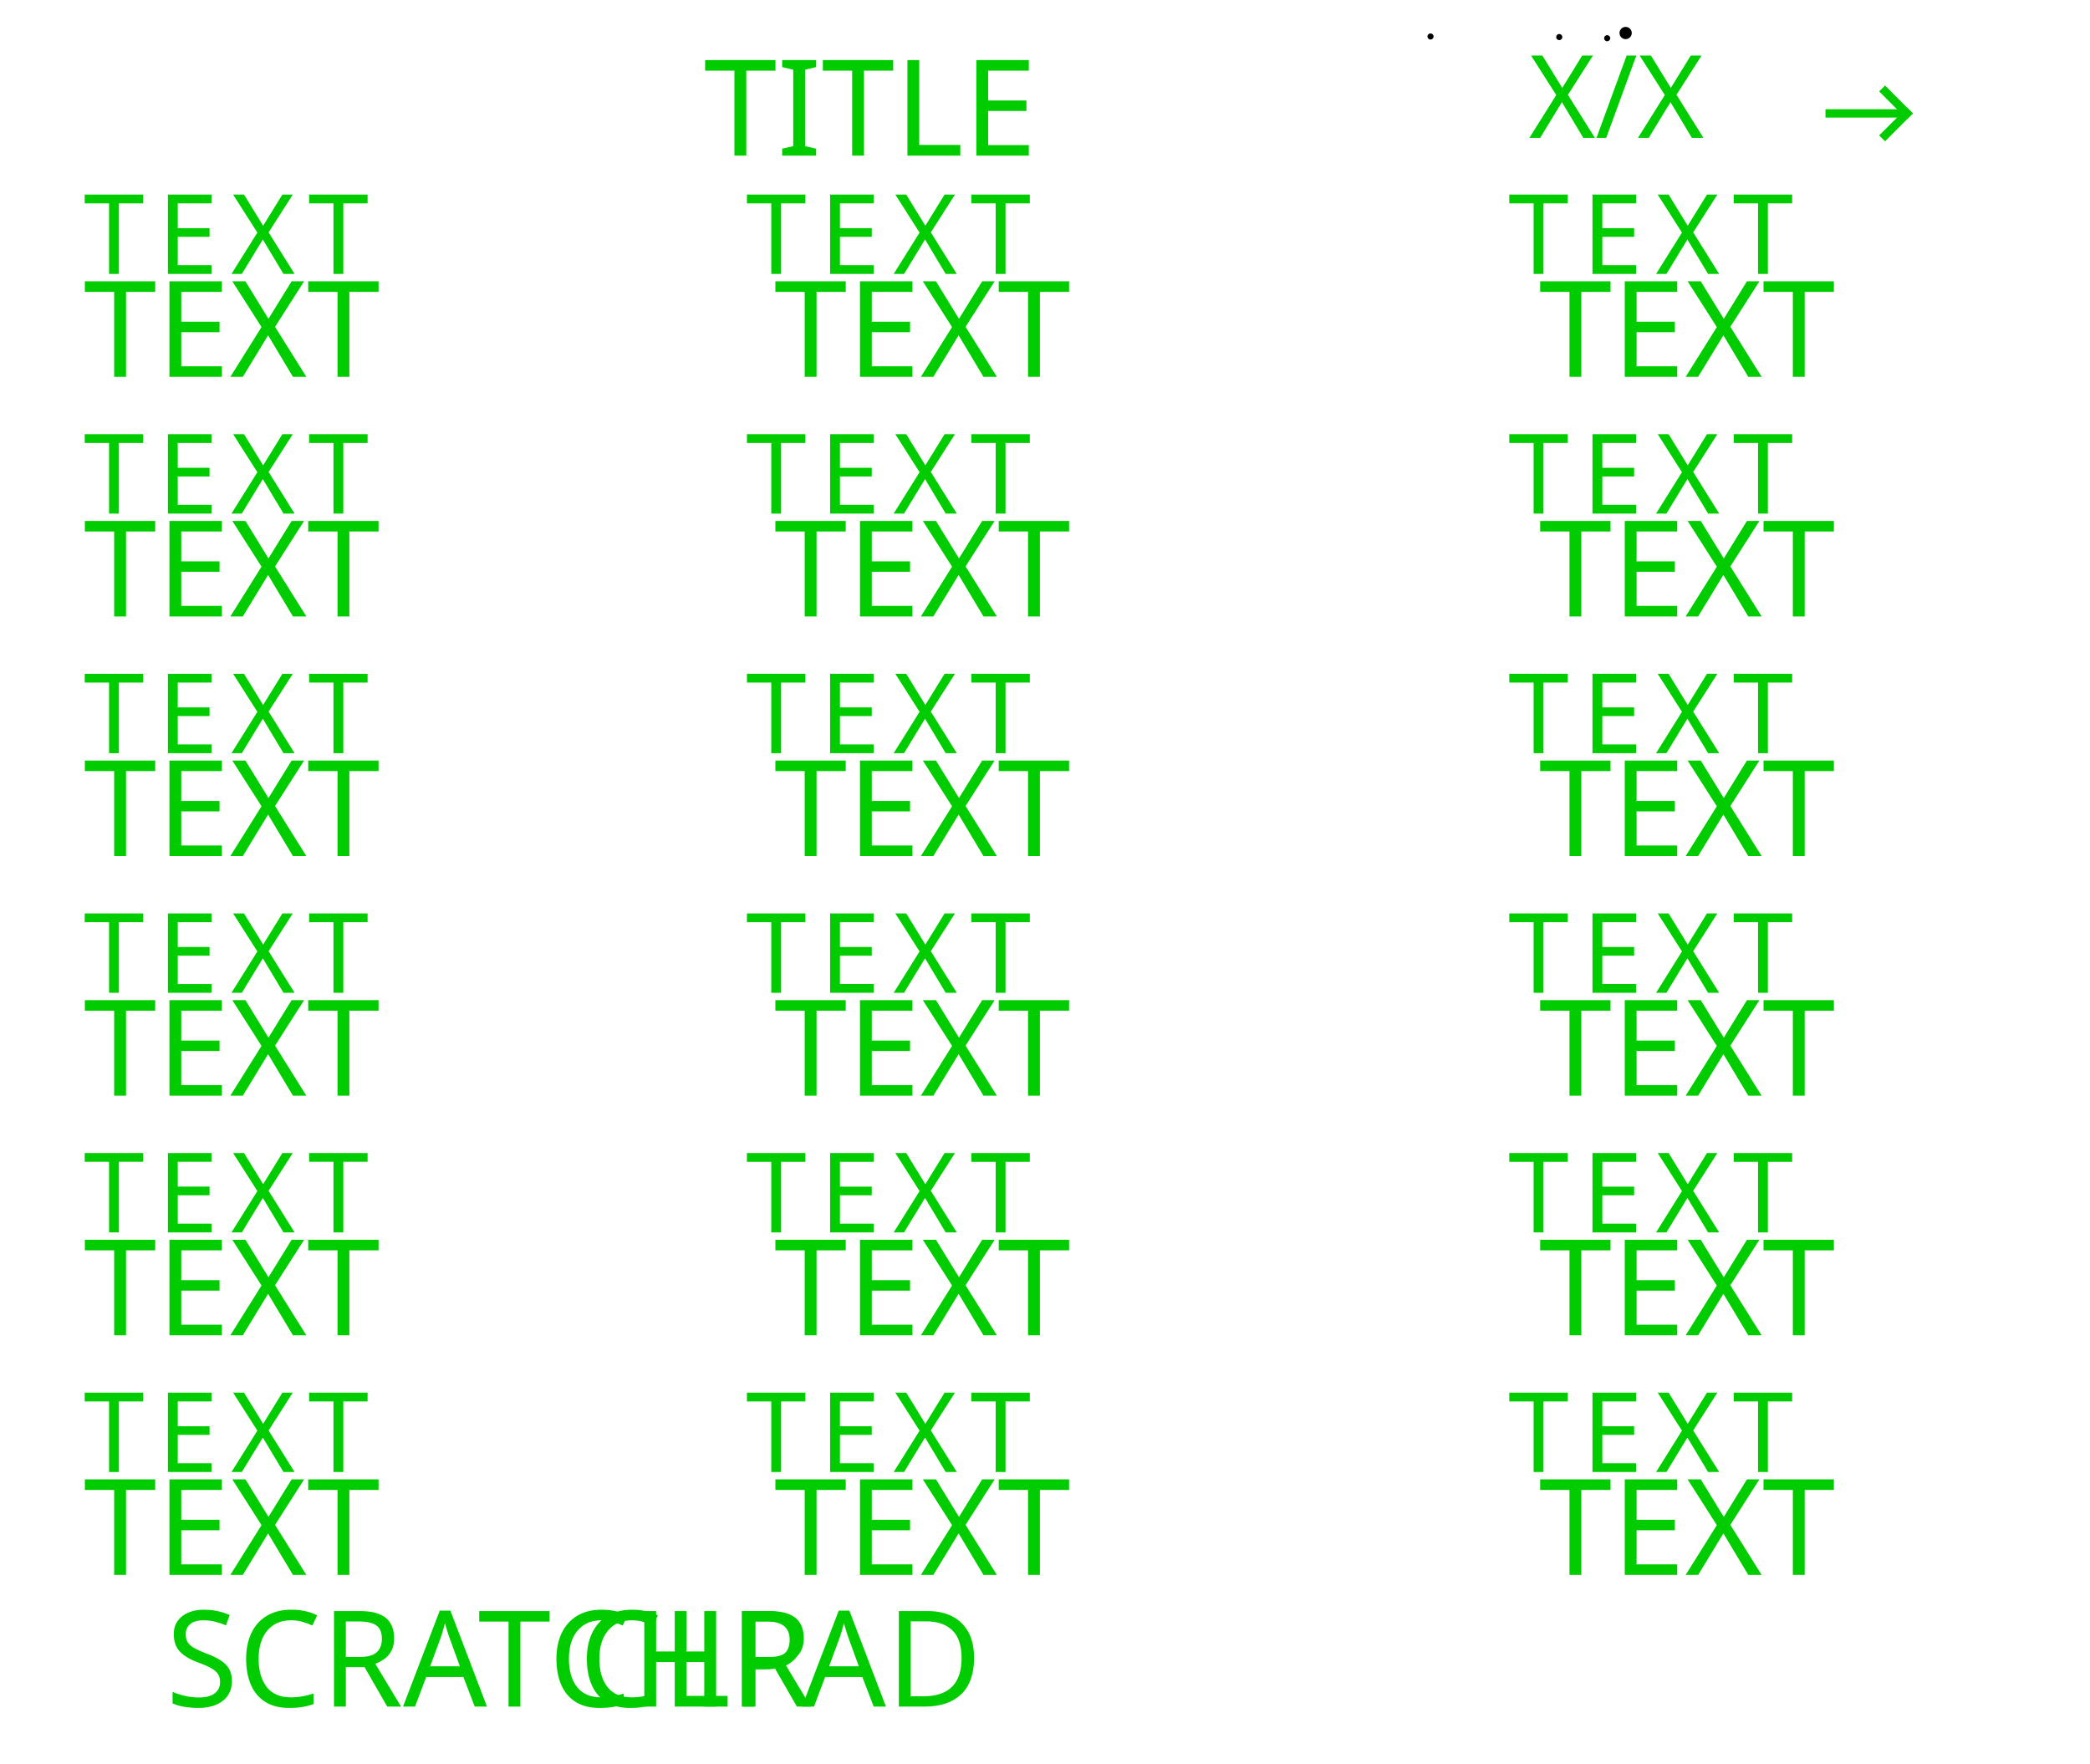
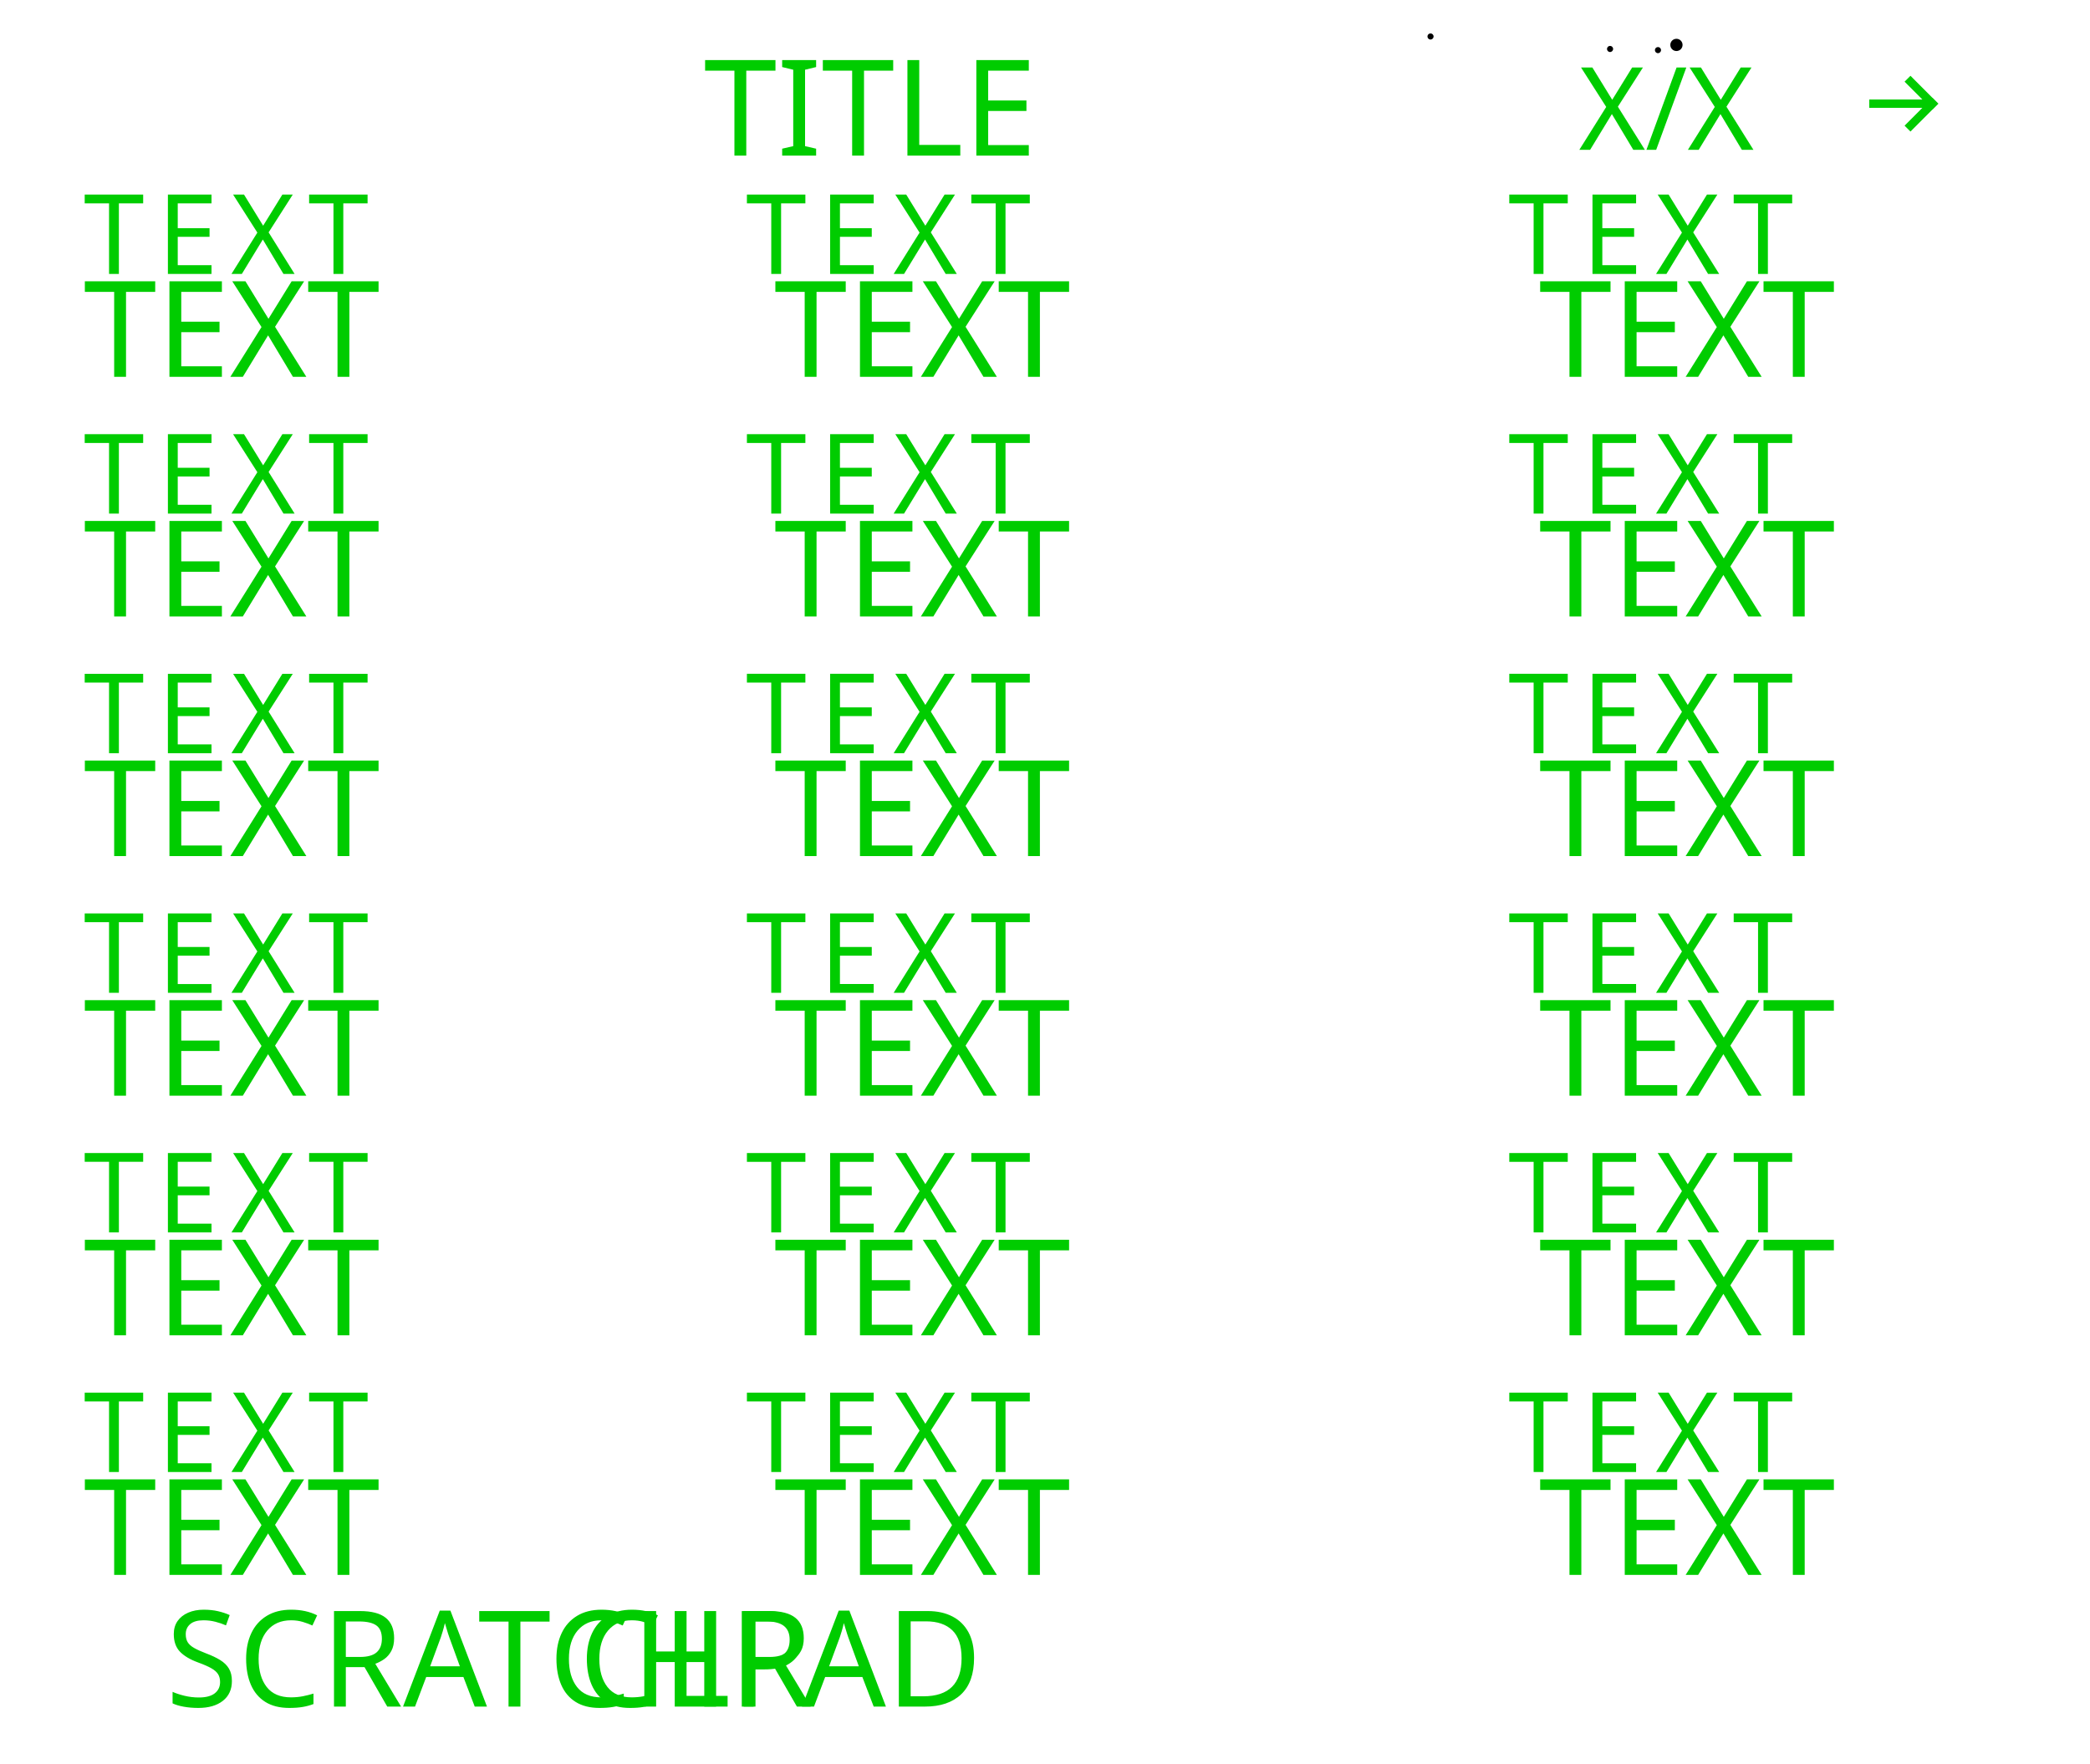
<svg xmlns="http://www.w3.org/2000/svg" width="1024pt" height="864pt" viewBox="0 0 1024 864" version="1.1" id="svg2">
  <defs id="defs373" />
  <text transform="scale(0.9915159,1.008557)" id="Scratchpad" y="829.033" x="81.967" style="font-style:normal;font-weight:normal;font-size:71.89px;line-height:125%;font-family:sans-serif;text-align:start;letter-spacing:0px;word-spacing:0px;text-anchor:start;fill:#00cc00;fill-opacity:1;stroke:none;stroke-width:1px;stroke-linecap:butt;stroke-linejoin:miter;stroke-opacity:1" xml:space="preserve">
    <tspan style="font-style:normal;font-variant:normal;font-weight:normal;font-stretch:normal;font-size:65px;font-family:MCDULarge;-inkscape-font-specification:MCDULarge;text-align:start;text-anchor:start;fill:#00cc00;fill-opacity:1" y="829.033" x="81.967" id="tspan4242">SCRATCHPAD</tspan>
  </text>
-   <g transform="matrix(-1,0,0,1,1856.197,8.135535)" id="Arrow" style="stroke:#00cc00;stroke-opacity:1">
-     <path style="fill:none;stroke:#00cc00;stroke-width:4.08;stroke-linecap:square;stroke-linejoin:miter;stroke-miterlimit:4;stroke-dasharray:none;stroke-opacity:1" d="m 959.758,47.433 -35.884,0" id="path4248" />
+   <g transform="matrix(-1,0,0,1.000001,1868.642,3.359021)" id="Arrow" style="stroke:#00cc00;stroke-opacity:1">
+     <path style="fill:none;stroke:#00cc00;stroke-width:4.08;stroke-linecap:square;stroke-linejoin:miter;stroke-miterlimit:4;stroke-dasharray:none;stroke-opacity:1" d="m 950.757,47.433 -26.883,0" id="path4248" />
    <path id="path4250" d="m 932.607,36.656 -10.748,10.776" style="fill:none;stroke:#00cc00;stroke-width:4.08;stroke-linecap:square;stroke-linejoin:miter;stroke-miterlimit:4;stroke-dasharray:none;stroke-opacity:1" />
    <path style="fill:none;stroke:#00cc00;stroke-width:4.08;stroke-linecap:square;stroke-linejoin:miter;stroke-miterlimit:4;stroke-dasharray:none;stroke-opacity:1" d="M 932.607,58.208 921.859,47.433" id="path4252" />
  </g>
  <g id="Simple" transform="translate(0,-2.4)">
    <g id="Simple_Center">
      <text xml:space="preserve" style="font-style:normal;font-weight:normal;font-size:71.89px;line-height:125%;font-family:sans-serif;text-align:center;letter-spacing:0px;word-spacing:0px;text-anchor:middle;fill:#00cc00;fill-opacity:1;stroke:none;stroke-width:1px;stroke-linecap:butt;stroke-linejoin:miter;stroke-opacity:1" x="521.166" y="185.447" id="Simple_C1" transform="scale(0.991516,1.008557)">
        <tspan id="tspan4238" x="521.166" y="185.447" style="font-style:normal;font-variant:normal;font-weight:normal;font-stretch:normal;font-size:65px;font-family:MCDULarge;-inkscape-font-specification:MCDULarge;text-align:center;text-anchor:middle;fill:#00cc00;fill-opacity:1">TEXT</tspan>
      </text>
      <text transform="scale(0.991516,1.008557)" id="Simple_C2" y="301.848" x="521.166" style="font-style:normal;font-weight:normal;font-size:71.89px;line-height:125%;font-family:sans-serif;text-align:center;letter-spacing:0px;word-spacing:0px;text-anchor:middle;fill:#00cc00;fill-opacity:1;stroke:none;stroke-width:1px;stroke-linecap:butt;stroke-linejoin:miter;stroke-opacity:1" xml:space="preserve">
        <tspan style="font-style:normal;font-variant:normal;font-weight:normal;font-stretch:normal;font-size:65px;font-family:MCDULarge;-inkscape-font-specification:MCDULarge;text-align:center;text-anchor:middle;fill:#00cc00;fill-opacity:1" y="301.848" x="521.166" id="tspan4602">TEXT</tspan>
      </text>
      <text xml:space="preserve" style="font-style:normal;font-weight:normal;font-size:71.89px;line-height:125%;font-family:sans-serif;text-align:center;letter-spacing:0px;word-spacing:0px;text-anchor:middle;fill:#00cc00;fill-opacity:1;stroke:none;stroke-width:1px;stroke-linecap:butt;stroke-linejoin:miter;stroke-opacity:1" x="521.166" y="418.249" id="Simple_C3" transform="scale(0.991516,1.008557)">
        <tspan id="tspan4610" x="521.166" y="418.249" style="font-style:normal;font-variant:normal;font-weight:normal;font-stretch:normal;font-size:65px;font-family:MCDULarge;-inkscape-font-specification:MCDULarge;text-align:center;text-anchor:middle;fill:#00cc00;fill-opacity:1">TEXT</tspan>
      </text>
      <text transform="scale(0.991516,1.008557)" id="Simple_C4" y="534.65" x="521.166" style="font-style:normal;font-weight:normal;font-size:71.89px;line-height:125%;font-family:sans-serif;text-align:center;letter-spacing:0px;word-spacing:0px;text-anchor:middle;fill:#00cc00;fill-opacity:1;stroke:none;stroke-width:1px;stroke-linecap:butt;stroke-linejoin:miter;stroke-opacity:1" xml:space="preserve">
        <tspan style="font-style:normal;font-variant:normal;font-weight:normal;font-stretch:normal;font-size:65px;font-family:MCDULarge;-inkscape-font-specification:MCDULarge;text-align:center;text-anchor:middle;fill:#00cc00;fill-opacity:1" y="534.65" x="521.166" id="tspan4618">TEXT</tspan>
      </text>
      <text xml:space="preserve" style="font-style:normal;font-weight:normal;font-size:71.89px;line-height:125%;font-family:sans-serif;text-align:center;letter-spacing:0px;word-spacing:0px;text-anchor:middle;fill:#00cc00;fill-opacity:1;stroke:none;stroke-width:1px;stroke-linecap:butt;stroke-linejoin:miter;stroke-opacity:1" x="521.166" y="651.051" id="Simple_C5" transform="scale(0.991516,1.008557)">
        <tspan id="tspan4626" x="521.166" y="651.051" style="font-style:normal;font-variant:normal;font-weight:normal;font-stretch:normal;font-size:65px;font-family:MCDULarge;-inkscape-font-specification:MCDULarge;text-align:center;text-anchor:middle;fill:#00cc00;fill-opacity:1">TEXT</tspan>
      </text>
      <text transform="scale(0.991516,1.008557)" id="Simple_C6" y="767.452" x="521.166" style="font-style:normal;font-weight:normal;font-size:71.89px;line-height:125%;font-family:sans-serif;text-align:center;letter-spacing:0px;word-spacing:0px;text-anchor:middle;fill:#00cc00;fill-opacity:1;stroke:none;stroke-width:1px;stroke-linecap:butt;stroke-linejoin:miter;stroke-opacity:1" xml:space="preserve">
        <tspan style="font-style:normal;font-variant:normal;font-weight:normal;font-stretch:normal;font-size:65px;font-family:MCDULarge;-inkscape-font-specification:MCDULarge;text-align:center;text-anchor:middle;fill:#00cc00;fill-opacity:1" y="767.452" x="521.166" id="tspan4634">TEXT</tspan>
      </text>
      <text transform="scale(0.9915173,1.008555)" id="Simple_C1S" y="135.463" x="520.414" style="font-style:normal;font-weight:normal;font-size:71.89px;line-height:125%;font-family:sans-serif;text-align:center;letter-spacing:6.4px;word-spacing:0px;text-anchor:middle;fill:#00cc00;fill-opacity:1;stroke:none;stroke-width:1px;stroke-linecap:butt;stroke-linejoin:miter;stroke-opacity:1" xml:space="preserve">
        <tspan style="font-style:normal;font-variant:normal;font-weight:normal;font-stretch:normal;font-size:54px;font-family:MCDULarge;-inkscape-font-specification:MCDULarge;text-align:center;letter-spacing:6.4px;word-spacing:0px;text-anchor:middle;fill:#00cc00;fill-opacity:1" y="135.463" x="523.614" id="tspan4596">TEXT</tspan>
      </text>
      <text xml:space="preserve" style="font-style:normal;font-weight:normal;font-size:71.89px;line-height:125%;font-family:sans-serif;text-align:center;letter-spacing:6.4px;word-spacing:0px;text-anchor:middle;fill:#00cc00;fill-opacity:1;stroke:none;stroke-width:1px;stroke-linecap:butt;stroke-linejoin:miter;stroke-opacity:1" x="520.414" y="251.864" id="Simple_C2S" transform="scale(0.9915173,1.008555)">
        <tspan id="tspan4606" x="523.614" y="251.864" style="font-style:normal;font-variant:normal;font-weight:normal;font-stretch:normal;font-size:54px;font-family:MCDULarge;-inkscape-font-specification:MCDULarge;text-align:center;letter-spacing:6.4px;word-spacing:0px;text-anchor:middle;fill:#00cc00;fill-opacity:1">TEXT</tspan>
      </text>
      <text transform="scale(0.9915173,1.008555)" id="Simple_C3S" y="368.266" x="520.414" style="font-style:normal;font-weight:normal;font-size:71.89px;line-height:125%;font-family:sans-serif;text-align:center;letter-spacing:6.4px;word-spacing:0px;text-anchor:middle;fill:#00cc00;fill-opacity:1;stroke:none;stroke-width:1px;stroke-linecap:butt;stroke-linejoin:miter;stroke-opacity:1" xml:space="preserve">
        <tspan style="font-style:normal;font-variant:normal;font-weight:normal;font-stretch:normal;font-size:54px;font-family:MCDULarge;-inkscape-font-specification:MCDULarge;text-align:center;letter-spacing:6.4px;word-spacing:0px;text-anchor:middle;fill:#00cc00;fill-opacity:1" y="368.266" x="523.614" id="tspan4614">TEXT</tspan>
      </text>
      <text xml:space="preserve" style="font-style:normal;font-weight:normal;font-size:71.89px;line-height:125%;font-family:sans-serif;text-align:center;letter-spacing:6.4px;word-spacing:0px;text-anchor:middle;fill:#00cc00;fill-opacity:1;stroke:none;stroke-width:1px;stroke-linecap:butt;stroke-linejoin:miter;stroke-opacity:1" x="520.414" y="484.667" id="Simple_C4S" transform="scale(0.9915173,1.008555)">
        <tspan id="tspan4622" x="523.614" y="484.667" style="font-style:normal;font-variant:normal;font-weight:normal;font-stretch:normal;font-size:54px;font-family:MCDULarge;-inkscape-font-specification:MCDULarge;text-align:center;letter-spacing:6.4px;word-spacing:0px;text-anchor:middle;fill:#00cc00;fill-opacity:1">TEXT</tspan>
      </text>
      <text transform="scale(0.9915173,1.008555)" id="Simple_C5S" y="601.068" x="520.414" style="font-style:normal;font-weight:normal;font-size:71.89px;line-height:125%;font-family:sans-serif;text-align:center;letter-spacing:6.4px;word-spacing:0px;text-anchor:middle;fill:#00cc00;fill-opacity:1;stroke:none;stroke-width:1px;stroke-linecap:butt;stroke-linejoin:miter;stroke-opacity:1" xml:space="preserve">
        <tspan style="font-style:normal;font-variant:normal;font-weight:normal;font-stretch:normal;font-size:54px;font-family:MCDULarge;-inkscape-font-specification:MCDULarge;text-align:center;letter-spacing:6.4px;word-spacing:0px;text-anchor:middle;fill:#00cc00;fill-opacity:1" y="601.068" x="523.614" id="tspan4630">TEXT</tspan>
      </text>
      <text xml:space="preserve" style="font-style:normal;font-weight:normal;font-size:71.89px;line-height:125%;font-family:sans-serif;text-align:center;letter-spacing:6.4px;word-spacing:0px;text-anchor:middle;fill:#00cc00;fill-opacity:1;stroke:none;stroke-width:1px;stroke-linecap:butt;stroke-linejoin:miter;stroke-opacity:1" x="520.414" y="717.469" id="Simple_C6S" transform="scale(0.9915173,1.008555)">
        <tspan id="tspan4638" x="523.614" y="717.469" style="font-style:normal;font-variant:normal;font-weight:normal;font-stretch:normal;font-size:54px;font-family:MCDULarge;-inkscape-font-specification:MCDULarge;text-align:center;letter-spacing:6.4px;word-spacing:0px;text-anchor:middle;fill:#00cc00;fill-opacity:1">TEXT</tspan>
      </text>
    </g>
    <text xml:space="preserve" style="font-style:normal;font-weight:normal;font-size:71.89px;line-height:125%;font-family:sans-serif;text-align:center;letter-spacing:0px;word-spacing:0px;text-anchor:middle;fill:#00cc00;fill-opacity:1;stroke:none;stroke-width:1px;stroke-linecap:butt;stroke-linejoin:miter;stroke-opacity:1" x="465.655" y="77.987" id="Simple_Title" transform="scale(0.9915161,1.008557)">
      <tspan id="tspan4246" x="485.206" y="77.987" style="font-style:normal;font-variant:normal;font-weight:normal;font-stretch:normal;font-size:65px;font-family:MCDULarge;-inkscape-font-specification:MCDULarge;text-align:center;text-anchor:middle;fill:#00cc00;fill-opacity:1">TITLE </tspan>
    </text>
-     <text transform="scale(0.991516,1.008557)" id="Simple_PageNum" y="69.37" x="845.472" style="font-style:normal;font-weight:normal;font-size:71.89px;line-height:125%;font-family:sans-serif;text-align:center;letter-spacing:0px;word-spacing:0px;text-anchor:middle;fill:#00cc00;fill-opacity:1;stroke:none;stroke-width:1px;stroke-linecap:butt;stroke-linejoin:miter;stroke-opacity:1" xml:space="preserve">
-       <tspan style="font-style:normal;font-variant:normal;font-weight:normal;font-stretch:normal;font-size:56px;font-family:MCDULarge;-inkscape-font-specification:MCDULarge;text-align:center;text-anchor:middle;fill:#00cc00;fill-opacity:1" y="69.37" x="845.472" id="tspan4217">X/X</tspan>
+     <text transform="scale(0.991516,1.008557)" id="Simple_PageNum" y="75.152" x="870.164" style="font-style:normal;font-weight:normal;font-size:71.89px;line-height:125%;font-family:sans-serif;text-align:center;letter-spacing:0px;word-spacing:0px;text-anchor:middle;fill:#00cc00;fill-opacity:1;stroke:none;stroke-width:1px;stroke-linecap:butt;stroke-linejoin:miter;stroke-opacity:1" xml:space="preserve">
+       <tspan style="font-style:normal;font-variant:normal;font-weight:normal;font-stretch:normal;font-size:56px;font-family:MCDULarge;-inkscape-font-specification:MCDULarge;text-align:center;text-anchor:middle;fill:#00cc00;fill-opacity:1" y="75.152" x="870.164" id="tspan4217">X/X</tspan>
    </text>
    <circle id="path4227" style="fill:#000000;stroke:none" cx="700.884" cy="20.272" r="1.5" />
-     <circle id="path4229" style="fill:#000000;stroke:none" cx="763.958" cy="20.555" r="1.5" />
-     <circle id="path4231" style="fill:#000000;stroke:none" cx="787.434" cy="21.12" r="1.5" />
-     <circle id="path4233" style="fill:#000000;stroke:none" cx="796.485" cy="18.575" r="3" />
+     <circle id="path4229" style="fill:#000000;stroke:none" cx="788.848" cy="26.386" r="1.5" />
+     <circle id="path4231" style="fill:#000000;stroke:none" cx="812.324" cy="26.952" r="1.5" />
+     <circle id="path4233" style="fill:#000000;stroke:none" cx="821.375" cy="24.406" r="3" />
    <text transform="scale(0.991516,1.008557)" id="Simple_L1" y="185.447" x="41.273" style="font-style:normal;font-weight:normal;font-size:71.89px;line-height:125%;font-family:sans-serif;text-align:start;letter-spacing:0px;word-spacing:0px;text-anchor:start;fill:#00cc00;fill-opacity:1;stroke:none;stroke-width:1px;stroke-linecap:butt;stroke-linejoin:miter;stroke-opacity:1" xml:space="preserve">
      <tspan style="font-style:normal;font-variant:normal;font-weight:normal;font-stretch:normal;font-size:65px;font-family:MCDULarge;-inkscape-font-specification:MCDULarge;text-align:start;text-anchor:start;fill:#00cc00;fill-opacity:1" y="185.447" x="41.273" id="tspan4256">TEXT</tspan>
    </text>
    <text xml:space="preserve" style="font-style:normal;font-weight:normal;font-size:71.89px;line-height:125%;font-family:sans-serif;text-align:start;letter-spacing:0px;word-spacing:0px;text-anchor:start;fill:#00cc00;fill-opacity:1;stroke:none;stroke-width:1px;stroke-linecap:butt;stroke-linejoin:miter;stroke-opacity:1" x="41.273" y="301.848" id="Simple_L2" transform="scale(0.991516,1.008557)">
      <tspan id="tspan4424" x="41.273" y="301.848" style="font-style:normal;font-variant:normal;font-weight:normal;font-stretch:normal;font-size:65px;font-family:MCDULarge;-inkscape-font-specification:MCDULarge;text-align:start;text-anchor:start;fill:#00cc00;fill-opacity:1">TEXT</tspan>
    </text>
    <text transform="scale(0.991516,1.008557)" id="Simple_L3" y="418.249" x="41.273" style="font-style:normal;font-weight:normal;font-size:71.89px;line-height:125%;font-family:sans-serif;text-align:start;letter-spacing:0px;word-spacing:0px;text-anchor:start;fill:#00cc00;fill-opacity:1;stroke:none;stroke-width:1px;stroke-linecap:butt;stroke-linejoin:miter;stroke-opacity:1" xml:space="preserve">
      <tspan style="font-style:normal;font-variant:normal;font-weight:normal;font-stretch:normal;font-size:65px;font-family:MCDULarge;-inkscape-font-specification:MCDULarge;text-align:start;text-anchor:start;fill:#00cc00;fill-opacity:1" y="418.249" x="41.273" id="tspan4438">TEXT</tspan>
    </text>
    <text xml:space="preserve" style="font-style:normal;font-weight:normal;font-size:71.89px;line-height:125%;font-family:sans-serif;text-align:start;letter-spacing:0px;word-spacing:0px;text-anchor:start;fill:#00cc00;fill-opacity:1;stroke:none;stroke-width:1px;stroke-linecap:butt;stroke-linejoin:miter;stroke-opacity:1" x="41.273" y="534.65" id="Simple_L4" transform="scale(0.991516,1.008557)">
      <tspan id="tspan4452" x="41.273" y="534.65" style="font-style:normal;font-variant:normal;font-weight:normal;font-stretch:normal;font-size:65px;font-family:MCDULarge;-inkscape-font-specification:MCDULarge;text-align:start;text-anchor:start;fill:#00cc00;fill-opacity:1">TEXT</tspan>
    </text>
    <text transform="scale(0.991516,1.008557)" id="Simple_L5" y="651.051" x="41.273" style="font-style:normal;font-weight:normal;font-size:71.89px;line-height:125%;font-family:sans-serif;text-align:start;letter-spacing:0px;word-spacing:0px;text-anchor:start;fill:#00cc00;fill-opacity:1;stroke:none;stroke-width:1px;stroke-linecap:butt;stroke-linejoin:miter;stroke-opacity:1" xml:space="preserve">
      <tspan style="font-style:normal;font-variant:normal;font-weight:normal;font-stretch:normal;font-size:65px;font-family:MCDULarge;-inkscape-font-specification:MCDULarge;text-align:start;text-anchor:start;fill:#00cc00;fill-opacity:1" y="651.051" x="41.273" id="tspan4466">TEXT</tspan>
    </text>
    <text xml:space="preserve" style="font-style:normal;font-weight:normal;font-size:71.89px;line-height:125%;font-family:sans-serif;text-align:start;letter-spacing:0px;word-spacing:0px;text-anchor:start;fill:#00cc00;fill-opacity:1;stroke:none;stroke-width:1px;stroke-linecap:butt;stroke-linejoin:miter;stroke-opacity:1" x="41.273" y="767.452" id="Simple_L6" transform="scale(0.991516,1.008557)">
      <tspan id="tspan4480" x="41.273" y="767.452" style="font-style:normal;font-variant:normal;font-weight:normal;font-stretch:normal;font-size:65px;font-family:MCDULarge;-inkscape-font-specification:MCDULarge;text-align:start;text-anchor:start;fill:#00cc00;fill-opacity:1">TEXT</tspan>
    </text>
    <text xml:space="preserve" style="font-style:normal;font-weight:normal;font-size:71.89px;line-height:125%;font-family:sans-serif;text-align:start;letter-spacing:6.4px;word-spacing:0px;text-anchor:start;fill:#00cc00;fill-opacity:1;stroke:none;stroke-width:1px;stroke-linecap:butt;stroke-linejoin:miter;stroke-opacity:1" x="41.31" y="135.463" id="Simple_L1S" transform="scale(0.991516,1.008557)">
      <tspan id="tspan4269" x="41.31" y="135.463" style="font-style:normal;font-variant:normal;font-weight:normal;font-stretch:normal;font-size:54px;font-family:MCDULarge;-inkscape-font-specification:MCDULarge;text-align:start;letter-spacing:6.4px;word-spacing:0px;text-anchor:start;fill:#00cc00;fill-opacity:1">TEXT</tspan>
    </text>
    <text transform="scale(0.991516,1.008557)" id="Simple_L2S" y="251.864" x="41.31" style="font-style:normal;font-weight:normal;font-size:71.89px;line-height:125%;font-family:sans-serif;text-align:start;letter-spacing:6.4px;word-spacing:0px;text-anchor:start;fill:#00cc00;fill-opacity:1;stroke:none;stroke-width:1px;stroke-linecap:butt;stroke-linejoin:miter;stroke-opacity:1" xml:space="preserve">
      <tspan style="font-style:normal;font-variant:normal;font-weight:normal;font-stretch:normal;font-size:54px;font-family:MCDULarge;-inkscape-font-specification:MCDULarge;text-align:start;letter-spacing:6.4px;word-spacing:0px;text-anchor:start;fill:#00cc00;fill-opacity:1" y="251.864" x="41.31" id="tspan4434">TEXT</tspan>
    </text>
    <text xml:space="preserve" style="font-style:normal;font-weight:normal;font-size:71.89px;line-height:125%;font-family:sans-serif;text-align:start;letter-spacing:6.4px;word-spacing:0px;text-anchor:start;fill:#00cc00;fill-opacity:1;stroke:none;stroke-width:1px;stroke-linecap:butt;stroke-linejoin:miter;stroke-opacity:1" x="41.31" y="368.265" id="Simple_L3S" transform="scale(0.991516,1.008557)">
      <tspan id="tspan4448" x="41.31" y="368.265" style="font-style:normal;font-variant:normal;font-weight:normal;font-stretch:normal;font-size:54px;font-family:MCDULarge;-inkscape-font-specification:MCDULarge;text-align:start;letter-spacing:6.4px;word-spacing:0px;text-anchor:start;fill:#00cc00;fill-opacity:1">TEXT</tspan>
    </text>
    <text transform="scale(0.991516,1.008557)" id="Simple_L4S" y="484.666" x="41.31" style="font-style:normal;font-weight:normal;font-size:71.89px;line-height:125%;font-family:sans-serif;text-align:start;letter-spacing:6.4px;word-spacing:0px;text-anchor:start;fill:#00cc00;fill-opacity:1;stroke:none;stroke-width:1px;stroke-linecap:butt;stroke-linejoin:miter;stroke-opacity:1" xml:space="preserve">
      <tspan style="font-style:normal;font-variant:normal;font-weight:normal;font-stretch:normal;font-size:54px;font-family:MCDULarge;-inkscape-font-specification:MCDULarge;text-align:start;letter-spacing:6.4px;word-spacing:0px;text-anchor:start;fill:#00cc00;fill-opacity:1" y="484.666" x="41.31" id="tspan4462">TEXT</tspan>
    </text>
    <text xml:space="preserve" style="font-style:normal;font-weight:normal;font-size:71.89px;line-height:125%;font-family:sans-serif;text-align:start;letter-spacing:6.4px;word-spacing:0px;text-anchor:start;fill:#00cc00;fill-opacity:1;stroke:none;stroke-width:1px;stroke-linecap:butt;stroke-linejoin:miter;stroke-opacity:1" x="41.31" y="601.067" id="Simple_L5S" transform="scale(0.991516,1.008557)">
      <tspan id="tspan4476" x="41.31" y="601.067" style="font-style:normal;font-variant:normal;font-weight:normal;font-stretch:normal;font-size:54px;font-family:MCDULarge;-inkscape-font-specification:MCDULarge;text-align:start;letter-spacing:6.4px;word-spacing:0px;text-anchor:start;fill:#00cc00;fill-opacity:1">TEXT</tspan>
    </text>
    <text transform="scale(0.991516,1.008557)" id="Simple_L6S" y="717.468" x="41.31" style="font-style:normal;font-weight:normal;font-size:71.89px;line-height:125%;font-family:sans-serif;text-align:start;letter-spacing:6.4px;word-spacing:0px;text-anchor:start;fill:#00cc00;fill-opacity:1;stroke:none;stroke-width:1px;stroke-linecap:butt;stroke-linejoin:miter;stroke-opacity:1" xml:space="preserve">
      <tspan style="font-style:normal;font-variant:normal;font-weight:normal;font-stretch:normal;font-size:54px;font-family:MCDULarge;-inkscape-font-specification:MCDULarge;text-align:start;letter-spacing:6.4px;word-spacing:0px;text-anchor:start;fill:#00cc00;fill-opacity:1" y="717.468" x="41.31" id="tspan4491">TEXT</tspan>
    </text>
    <text xml:space="preserve" style="font-style:normal;font-weight:normal;font-size:71.89px;line-height:125%;font-family:sans-serif;text-align:end;letter-spacing:0px;word-spacing:0px;text-anchor:end;fill:#00cc00;fill-opacity:1;stroke:none;stroke-width:1px;stroke-linecap:butt;stroke-linejoin:miter;stroke-opacity:1" x="1000.377" y="185.447" id="Simple_R1" transform="scale(0.9915153,1.008557)">
      <tspan id="tspan4508" x="1000.377" y="185.447" style="font-style:normal;font-variant:normal;font-weight:normal;font-stretch:normal;font-size:65px;font-family:MCDULarge;-inkscape-font-specification:MCDULarge;text-align:end;text-anchor:end;fill:#00cc00;fill-opacity:1">TEXT</tspan>
    </text>
    <text transform="scale(0.9915153,1.008557)" id="Simple_R2" y="301.848" x="1000.377" style="font-style:normal;font-weight:normal;font-size:71.89px;line-height:125%;font-family:sans-serif;text-align:end;letter-spacing:0px;word-spacing:0px;text-anchor:end;fill:#00cc00;fill-opacity:1;stroke:none;stroke-width:1px;stroke-linecap:butt;stroke-linejoin:miter;stroke-opacity:1" xml:space="preserve">
      <tspan style="font-style:normal;font-variant:normal;font-weight:normal;font-stretch:normal;font-size:65px;font-family:MCDULarge;-inkscape-font-specification:MCDULarge;text-align:end;text-anchor:end;fill:#00cc00;fill-opacity:1" y="301.848" x="1000.377" id="tspan4522">TEXT</tspan>
    </text>
    <text xml:space="preserve" style="font-style:normal;font-weight:normal;font-size:71.89px;line-height:125%;font-family:sans-serif;text-align:end;letter-spacing:0px;word-spacing:0px;text-anchor:end;fill:#00cc00;fill-opacity:1;stroke:none;stroke-width:1px;stroke-linecap:butt;stroke-linejoin:miter;stroke-opacity:1" x="1000.377" y="418.249" id="Simple_R3" transform="scale(0.9915153,1.008557)">
      <tspan id="tspan4536" x="1000.377" y="418.249" style="font-style:normal;font-variant:normal;font-weight:normal;font-stretch:normal;font-size:65px;font-family:MCDULarge;-inkscape-font-specification:MCDULarge;text-align:end;text-anchor:end;fill:#00cc00;fill-opacity:1">TEXT</tspan>
    </text>
    <text transform="scale(0.9915153,1.008557)" id="Simple_R4" y="534.65" x="1000.377" style="font-style:normal;font-weight:normal;font-size:71.89px;line-height:125%;font-family:sans-serif;text-align:end;letter-spacing:0px;word-spacing:0px;text-anchor:end;fill:#00cc00;fill-opacity:1;stroke:none;stroke-width:1px;stroke-linecap:butt;stroke-linejoin:miter;stroke-opacity:1" xml:space="preserve">
      <tspan style="font-style:normal;font-variant:normal;font-weight:normal;font-stretch:normal;font-size:65px;font-family:MCDULarge;-inkscape-font-specification:MCDULarge;text-align:end;text-anchor:end;fill:#00cc00;fill-opacity:1" y="534.65" x="1000.377" id="tspan4550">TEXT</tspan>
    </text>
    <text xml:space="preserve" style="font-style:normal;font-weight:normal;font-size:71.89px;line-height:125%;font-family:sans-serif;text-align:end;letter-spacing:0px;word-spacing:0px;text-anchor:end;fill:#00cc00;fill-opacity:1;stroke:none;stroke-width:1px;stroke-linecap:butt;stroke-linejoin:miter;stroke-opacity:1" x="1000.377" y="651.051" id="Simple_R5" transform="scale(0.9915153,1.008557)">
      <tspan id="tspan4564" x="1000.377" y="651.051" style="font-style:normal;font-variant:normal;font-weight:normal;font-stretch:normal;font-size:65px;font-family:MCDULarge;-inkscape-font-specification:MCDULarge;text-align:end;text-anchor:end;fill:#00cc00;fill-opacity:1">TEXT</tspan>
    </text>
    <text transform="scale(0.9915153,1.008557)" id="Simple_R6" y="767.451" x="1000.377" style="font-style:normal;font-weight:normal;font-size:71.89px;line-height:125%;font-family:sans-serif;text-align:end;letter-spacing:0px;word-spacing:0px;text-anchor:end;fill:#00cc00;fill-opacity:1;stroke:none;stroke-width:1px;stroke-linecap:butt;stroke-linejoin:miter;stroke-opacity:1" xml:space="preserve">
      <tspan style="font-style:normal;font-variant:normal;font-weight:normal;font-stretch:normal;font-size:65px;font-family:MCDULarge;-inkscape-font-specification:MCDULarge;text-align:end;text-anchor:end;fill:#00cc00;fill-opacity:1" y="767.451" x="1000.377" id="tspan4578">TEXT</tspan>
    </text>
    <text transform="scale(0.9915173,1.008555)" id="Simple_R1S" y="135.463" x="998.834" style="font-style:normal;font-weight:normal;font-size:71.89px;line-height:125%;font-family:sans-serif;text-align:end;letter-spacing:6.4px;word-spacing:0px;text-anchor:end;fill:#00cc00;fill-opacity:1;stroke:none;stroke-width:1px;stroke-linecap:butt;stroke-linejoin:miter;stroke-opacity:1" xml:space="preserve">
      <tspan style="font-style:normal;font-variant:normal;font-weight:normal;font-stretch:normal;font-size:54px;font-family:MCDULarge;-inkscape-font-specification:MCDULarge;text-align:end;letter-spacing:6.4px;word-spacing:0px;text-anchor:end;fill:#00cc00;fill-opacity:1" y="135.463" x="1005.234" id="tspan4512">TEXT</tspan>
    </text>
    <text xml:space="preserve" style="font-style:normal;font-weight:normal;font-size:71.89px;line-height:125%;font-family:sans-serif;text-align:end;letter-spacing:6.4px;word-spacing:0px;text-anchor:end;fill:#00cc00;fill-opacity:1;stroke:none;stroke-width:1px;stroke-linecap:butt;stroke-linejoin:miter;stroke-opacity:1" x="998.834" y="251.864" id="Simple_R2S" transform="scale(0.9915173,1.008555)">
      <tspan id="tspan4526" x="1005.234" y="251.864" style="font-style:normal;font-variant:normal;font-weight:normal;font-stretch:normal;font-size:54px;font-family:MCDULarge;-inkscape-font-specification:MCDULarge;text-align:end;letter-spacing:6.4px;word-spacing:0px;text-anchor:end;fill:#00cc00;fill-opacity:1">TEXT</tspan>
    </text>
    <text transform="scale(0.9915173,1.008555)" id="Simple_R3S" y="368.266" x="998.834" style="font-style:normal;font-weight:normal;font-size:71.89px;line-height:125%;font-family:sans-serif;text-align:end;letter-spacing:6.4px;word-spacing:0px;text-anchor:end;fill:#00cc00;fill-opacity:1;stroke:none;stroke-width:1px;stroke-linecap:butt;stroke-linejoin:miter;stroke-opacity:1" xml:space="preserve">
      <tspan style="font-style:normal;font-variant:normal;font-weight:normal;font-stretch:normal;font-size:54px;font-family:MCDULarge;-inkscape-font-specification:MCDULarge;text-align:end;letter-spacing:6.4px;word-spacing:0px;text-anchor:end;fill:#00cc00;fill-opacity:1" y="368.266" x="1005.234" id="tspan4540">TEXT</tspan>
    </text>
    <text xml:space="preserve" style="font-style:normal;font-weight:normal;font-size:71.89px;line-height:125%;font-family:sans-serif;text-align:end;letter-spacing:6.4px;word-spacing:0px;text-anchor:end;fill:#00cc00;fill-opacity:1;stroke:none;stroke-width:1px;stroke-linecap:butt;stroke-linejoin:miter;stroke-opacity:1" x="998.834" y="484.667" id="Simple_R4S" transform="scale(0.9915173,1.008555)">
      <tspan id="tspan4554" x="1005.234" y="484.667" style="font-style:normal;font-variant:normal;font-weight:normal;font-stretch:normal;font-size:54px;font-family:MCDULarge;-inkscape-font-specification:MCDULarge;text-align:end;letter-spacing:6.4px;word-spacing:0px;text-anchor:end;fill:#00cc00;fill-opacity:1">TEXT</tspan>
    </text>
    <text transform="scale(0.9915173,1.008555)" id="Simple_R5S" y="601.068" x="998.834" style="font-style:normal;font-weight:normal;font-size:71.89px;line-height:125%;font-family:sans-serif;text-align:end;letter-spacing:6.4px;word-spacing:0px;text-anchor:end;fill:#00cc00;fill-opacity:1;stroke:none;stroke-width:1px;stroke-linecap:butt;stroke-linejoin:miter;stroke-opacity:1" xml:space="preserve">
      <tspan style="font-style:normal;font-variant:normal;font-weight:normal;font-stretch:normal;font-size:54px;font-family:MCDULarge;-inkscape-font-specification:MCDULarge;text-align:end;letter-spacing:6.4px;word-spacing:0px;text-anchor:end;fill:#00cc00;fill-opacity:1" y="601.068" x="1005.234" id="tspan4568">TEXT</tspan>
    </text>
    <text xml:space="preserve" style="font-style:normal;font-weight:normal;font-size:71.89px;line-height:125%;font-family:sans-serif;text-align:end;letter-spacing:6.4px;word-spacing:0px;text-anchor:end;fill:#00cc00;fill-opacity:1;stroke:none;stroke-width:1px;stroke-linecap:butt;stroke-linejoin:miter;stroke-opacity:1" x="998.834" y="717.469" id="Simple_R6S" transform="scale(0.9915173,1.008555)">
      <tspan id="tspan4582" x="1005.234" y="717.469" style="font-style:normal;font-variant:normal;font-weight:normal;font-stretch:normal;font-size:54px;font-family:MCDULarge;-inkscape-font-specification:MCDULarge;text-align:end;letter-spacing:6.4px;word-spacing:0px;text-anchor:end;fill:#00cc00;fill-opacity:1">TEXT</tspan>
    </text>
  </g>
  <text xml:space="preserve" style="font-style:normal;font-weight:normal;font-size:71.89px;line-height:125%;font-family:sans-serif;text-align:start;letter-spacing:0px;word-spacing:0px;text-anchor:start;fill:#00cc00;fill-opacity:1;stroke:none;stroke-width:1px;stroke-linecap:butt;stroke-linejoin:miter;stroke-opacity:1" x="286.023" y="829.033" id="Clr" transform="scale(0.991516,1.008557)">
    <tspan id="tspan3423" x="286.023" y="829.033" style="font-style:normal;font-variant:normal;font-weight:normal;font-stretch:normal;font-size:65px;font-family:MCDULarge;-inkscape-font-specification:MCDULarge;text-align:start;text-anchor:start;fill:#00cc00;fill-opacity:1">CLR</tspan>
  </text>
</svg>
